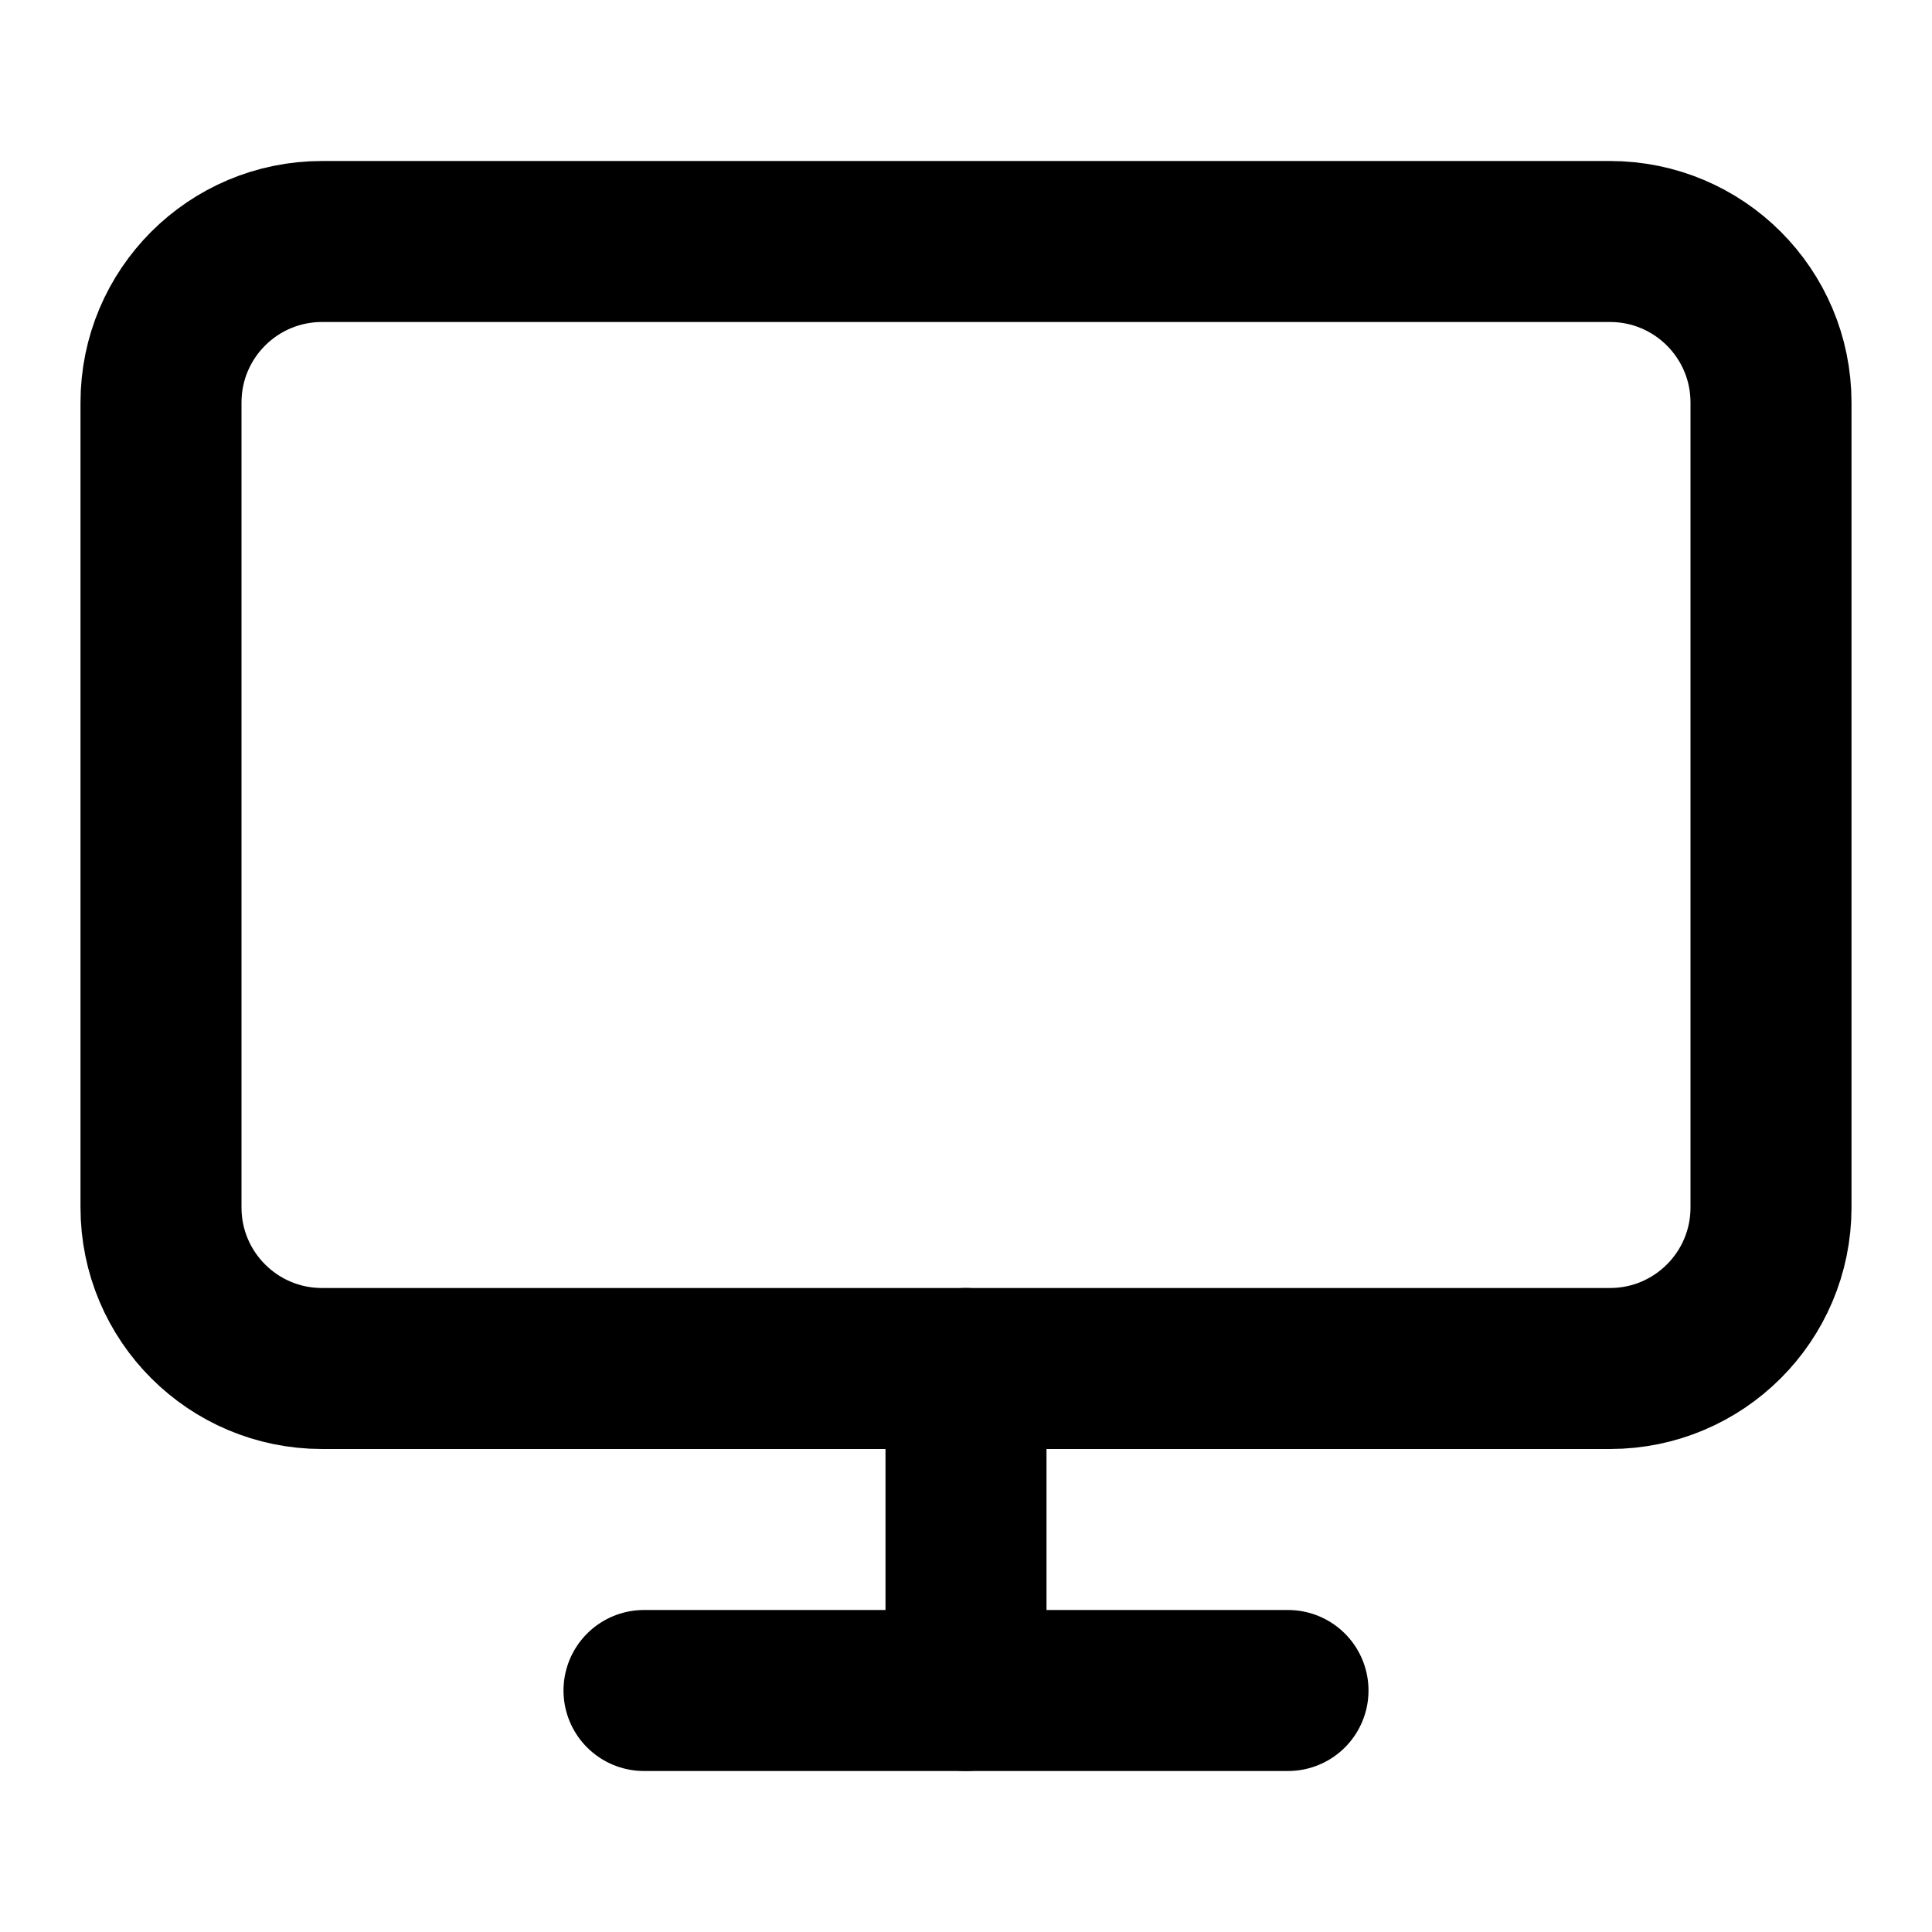
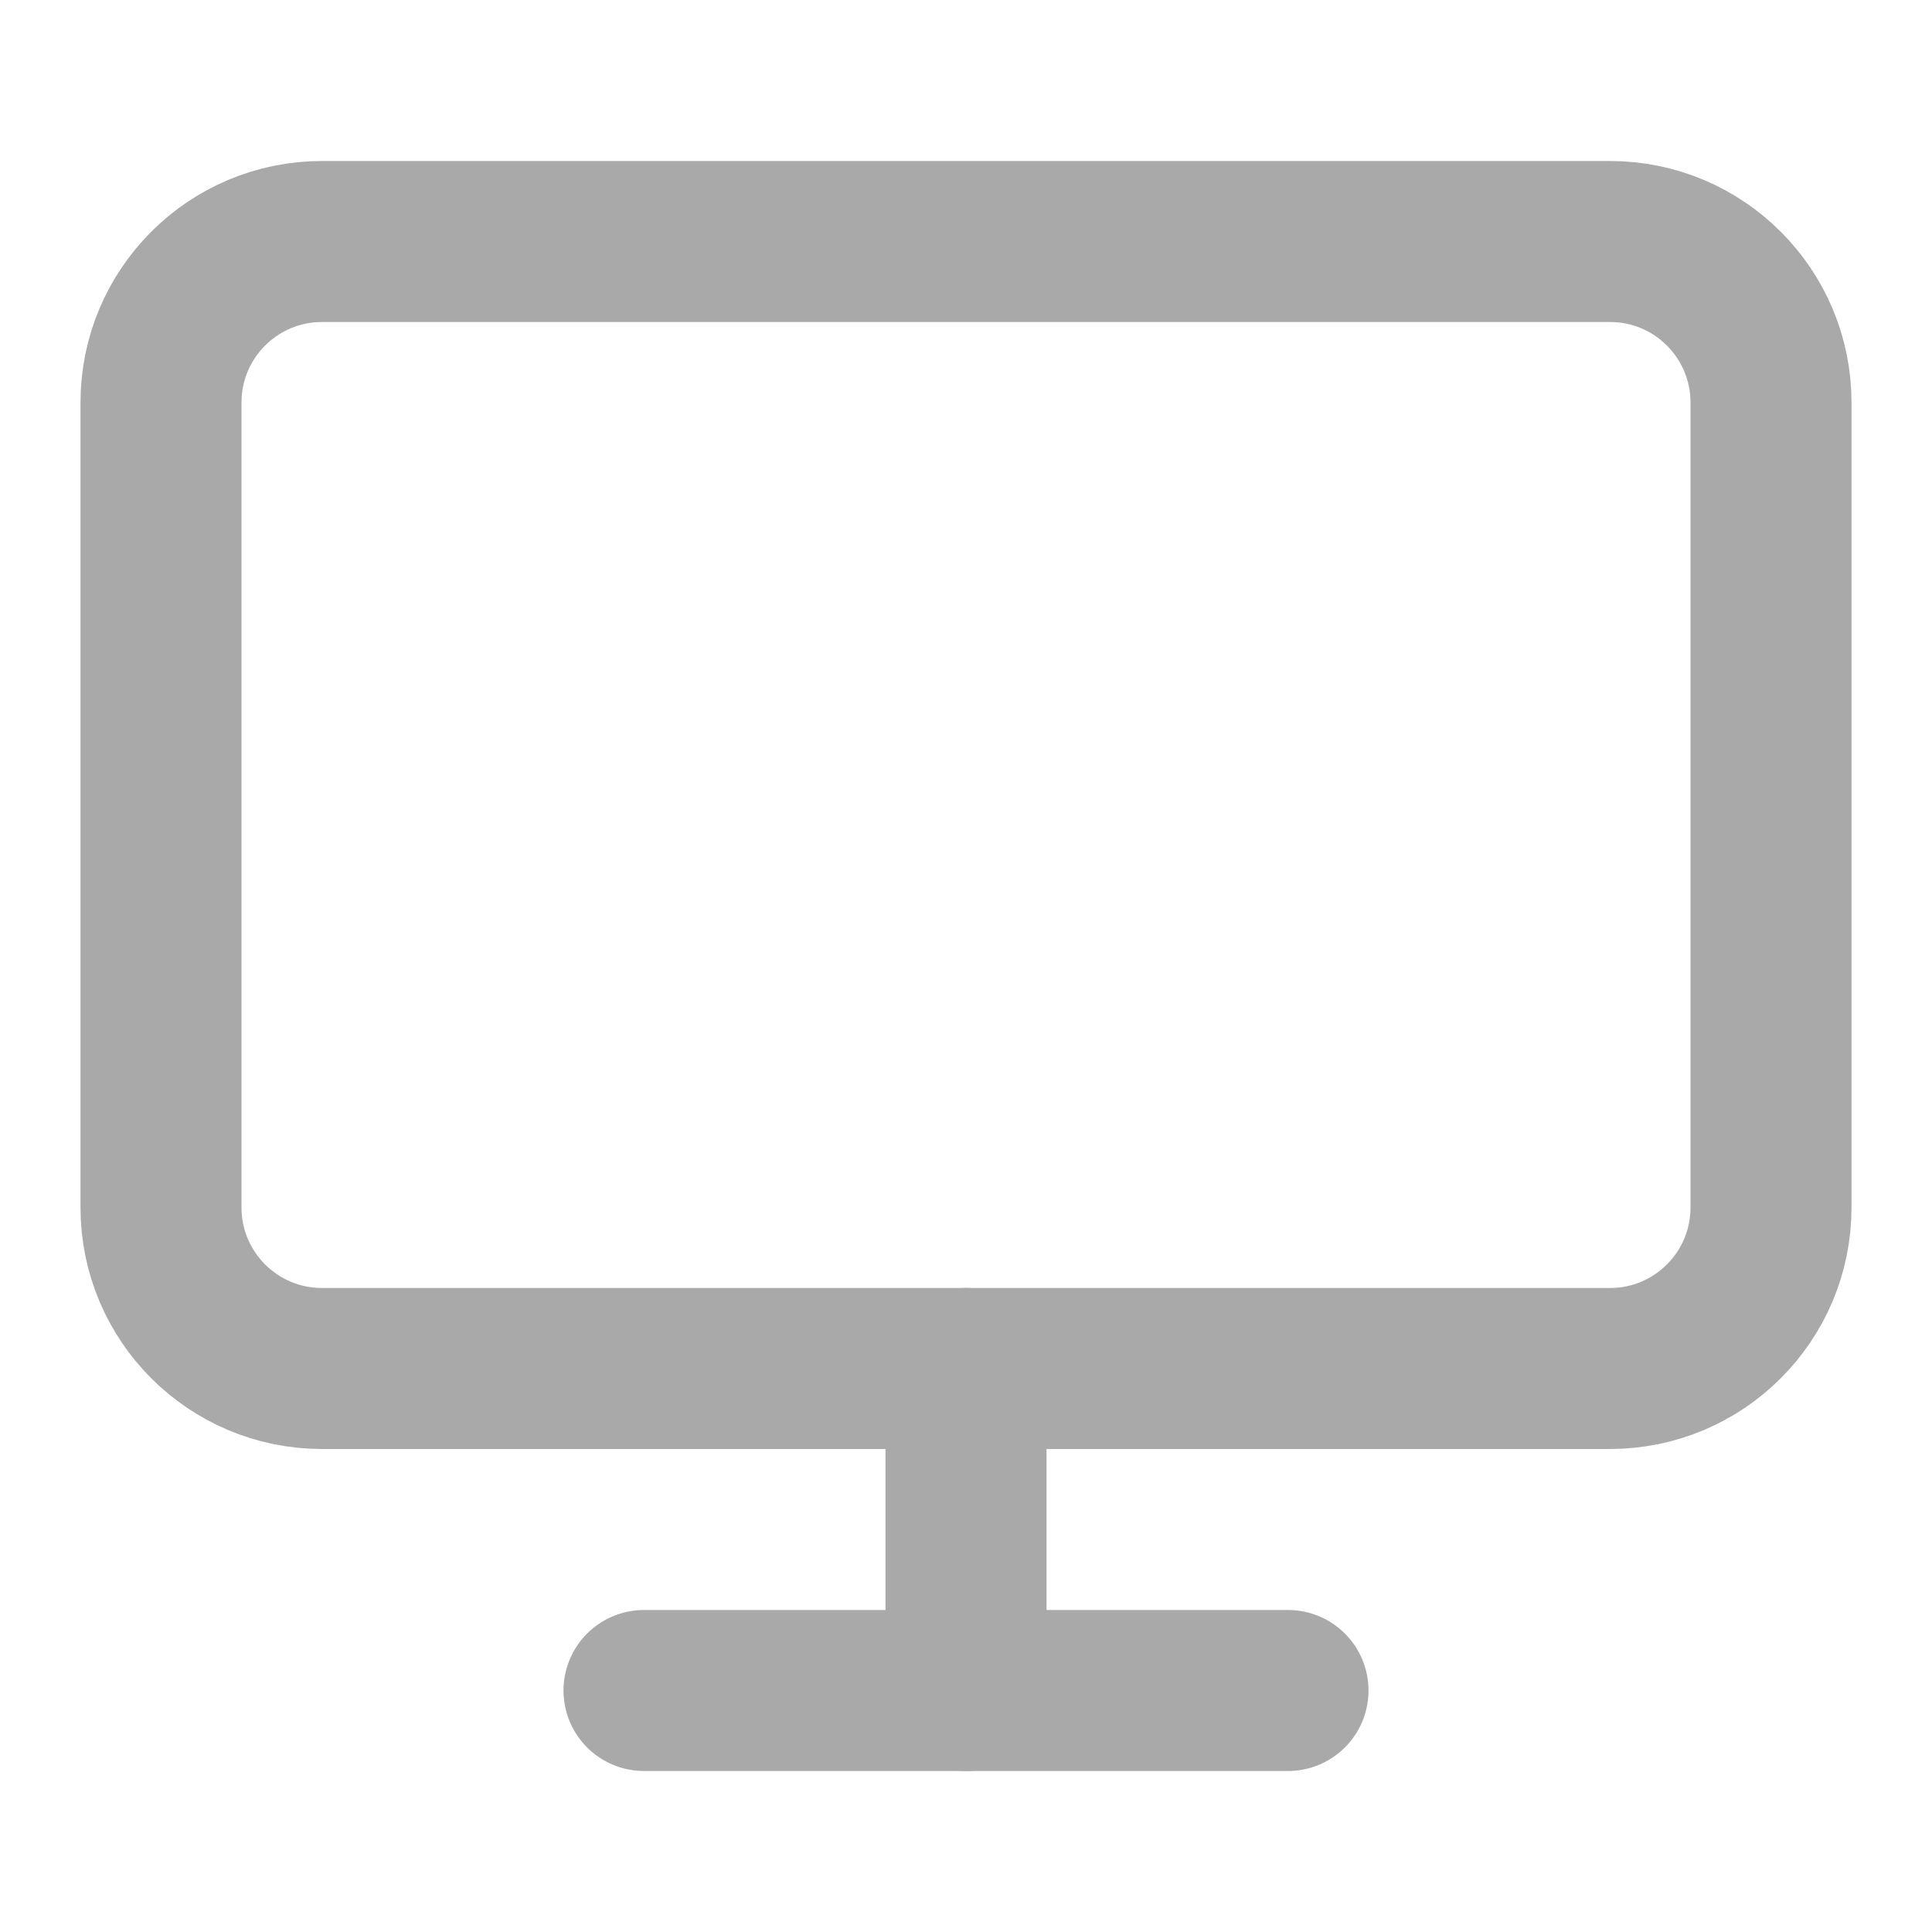
- <svg xmlns="http://www.w3.org/2000/svg" width="64" height="64" viewBox="0 0 24 24" fill="none" stroke="currentColor" stroke-width="2" stroke-linecap="round" stroke-linejoin="round" class="feather feather-monitor">
+ <svg xmlns="http://www.w3.org/2000/svg" width="64" height="64" viewBox="0 0 24 24" fill="none" stroke="darkgray" stroke-width="2" stroke-linecap="round" stroke-linejoin="round" class="feather feather-monitor">
  <rect x="2" y="3" width="20" height="14" rx="2" ry="2" />
  <line x1="8" y1="21" x2="16" y2="21" />
  <line x1="12" y1="17" x2="12" y2="21" />
</svg>
